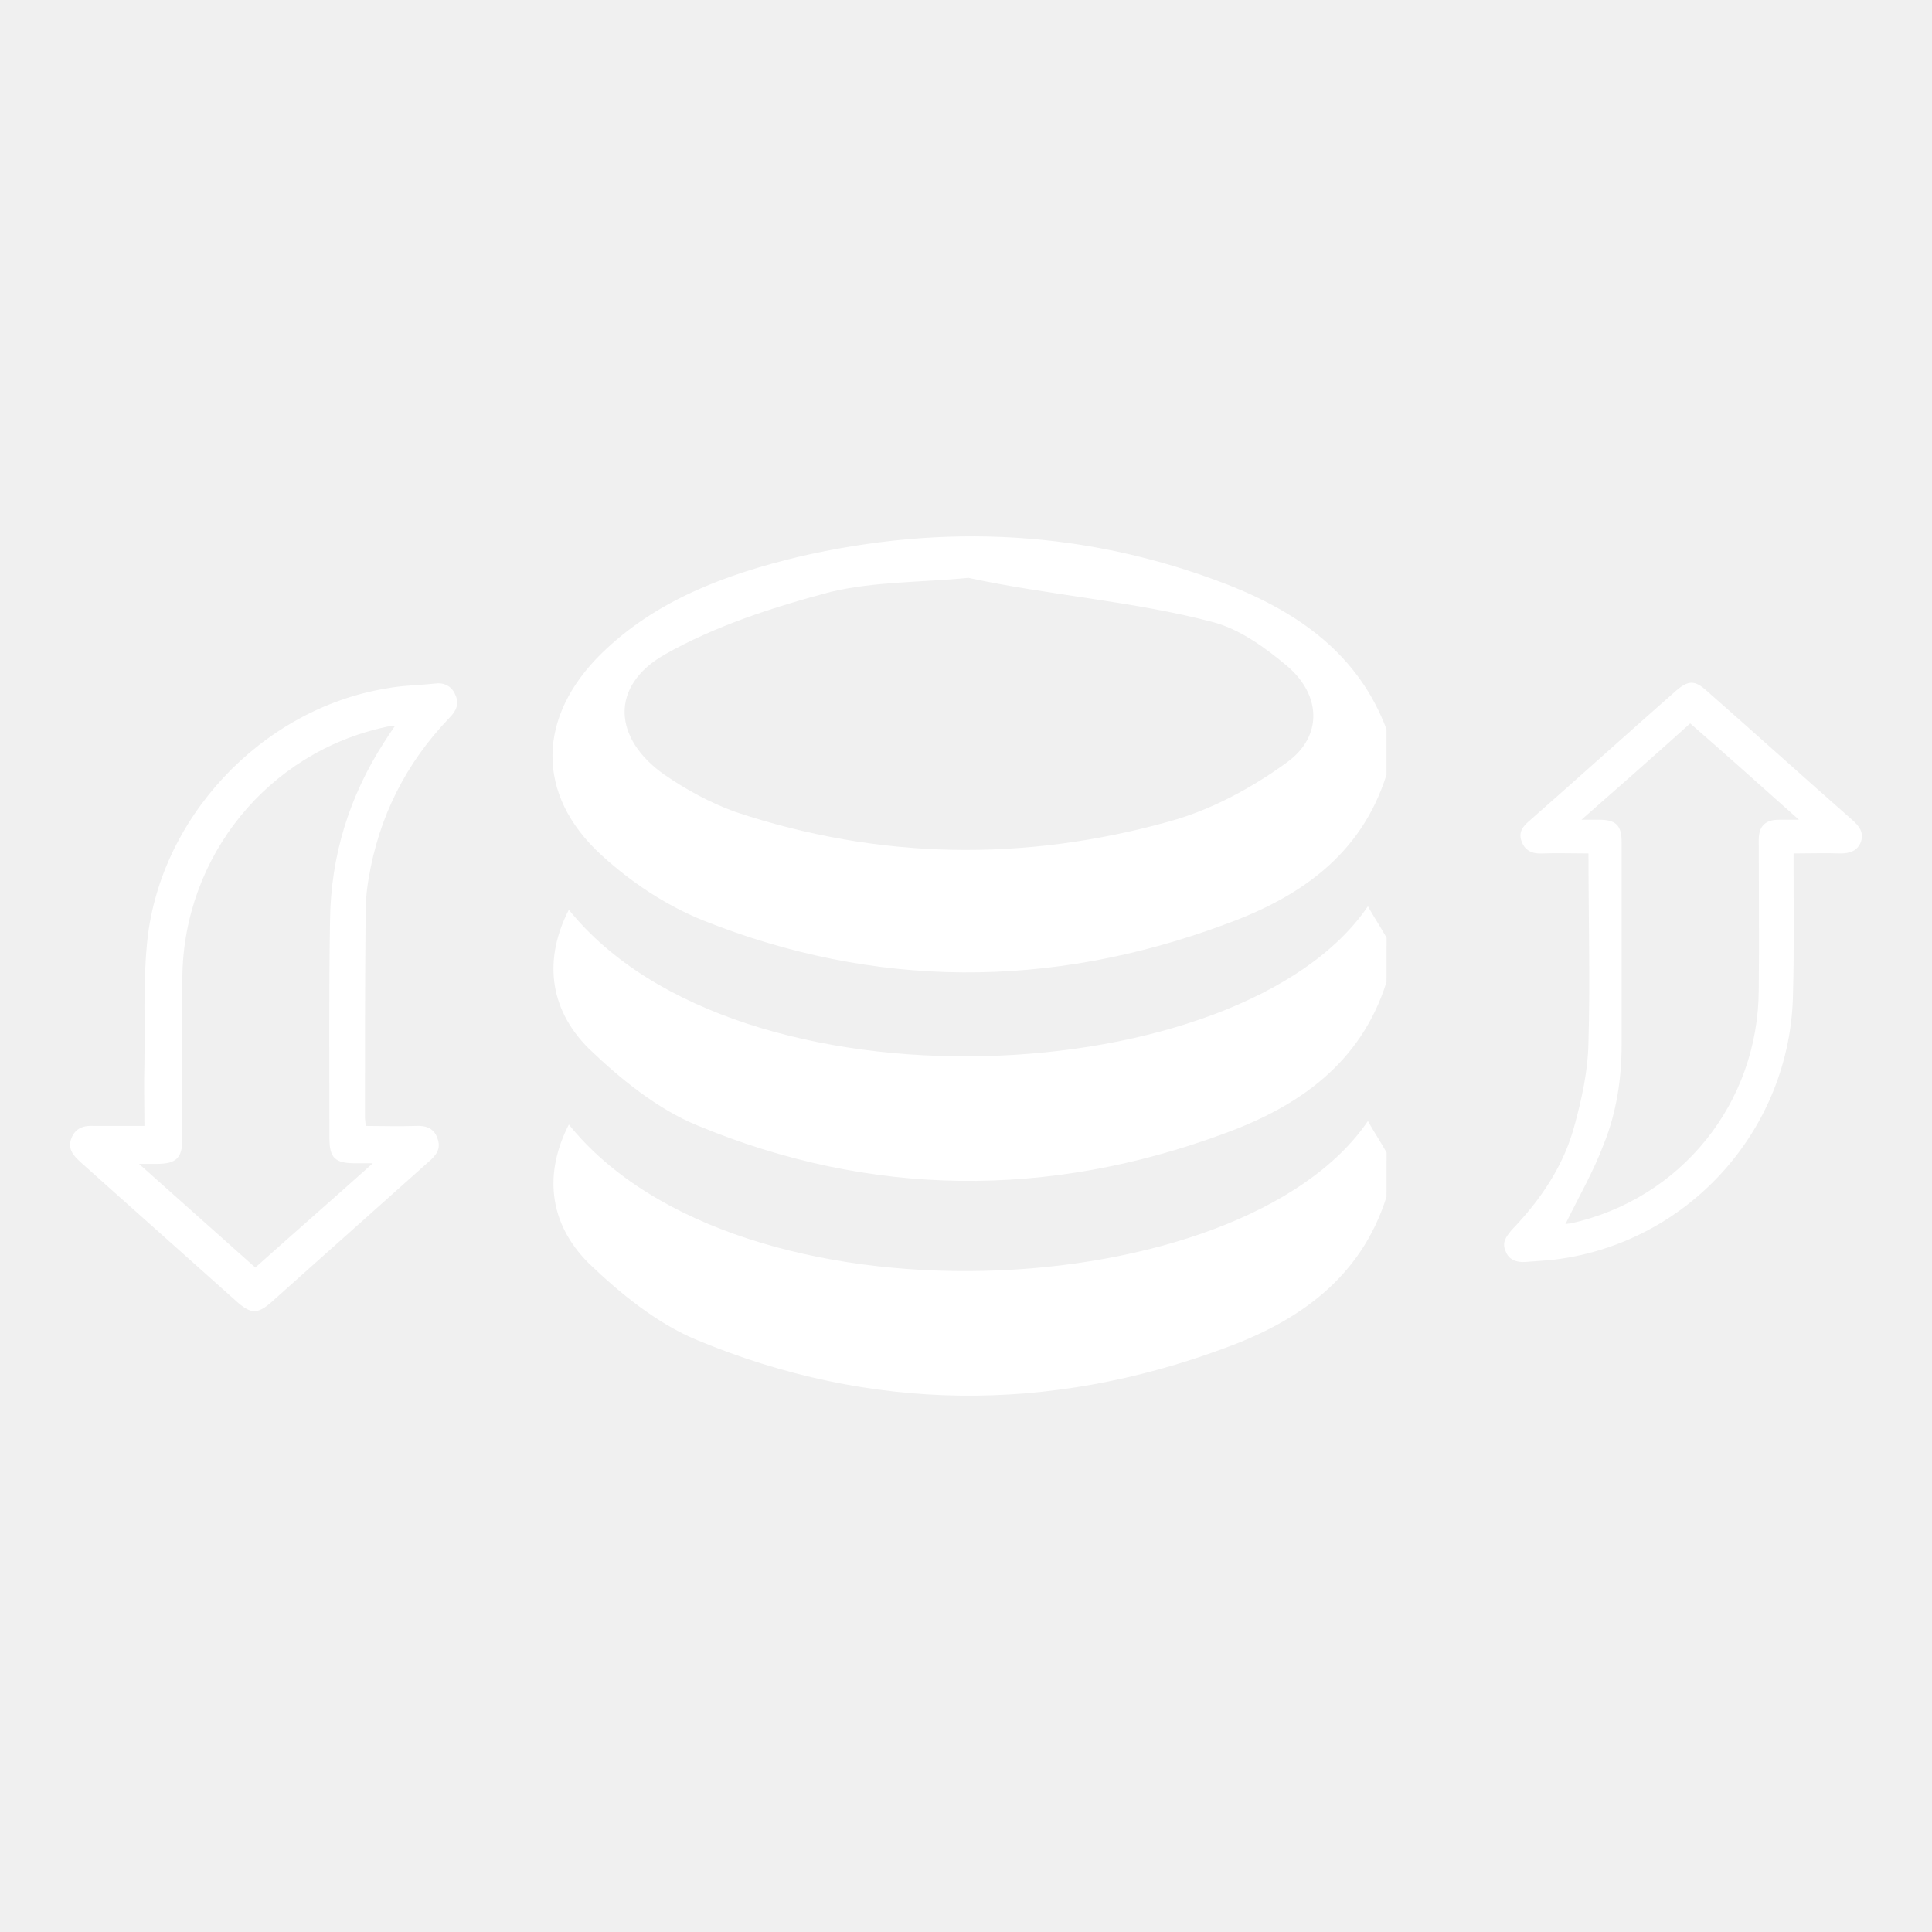
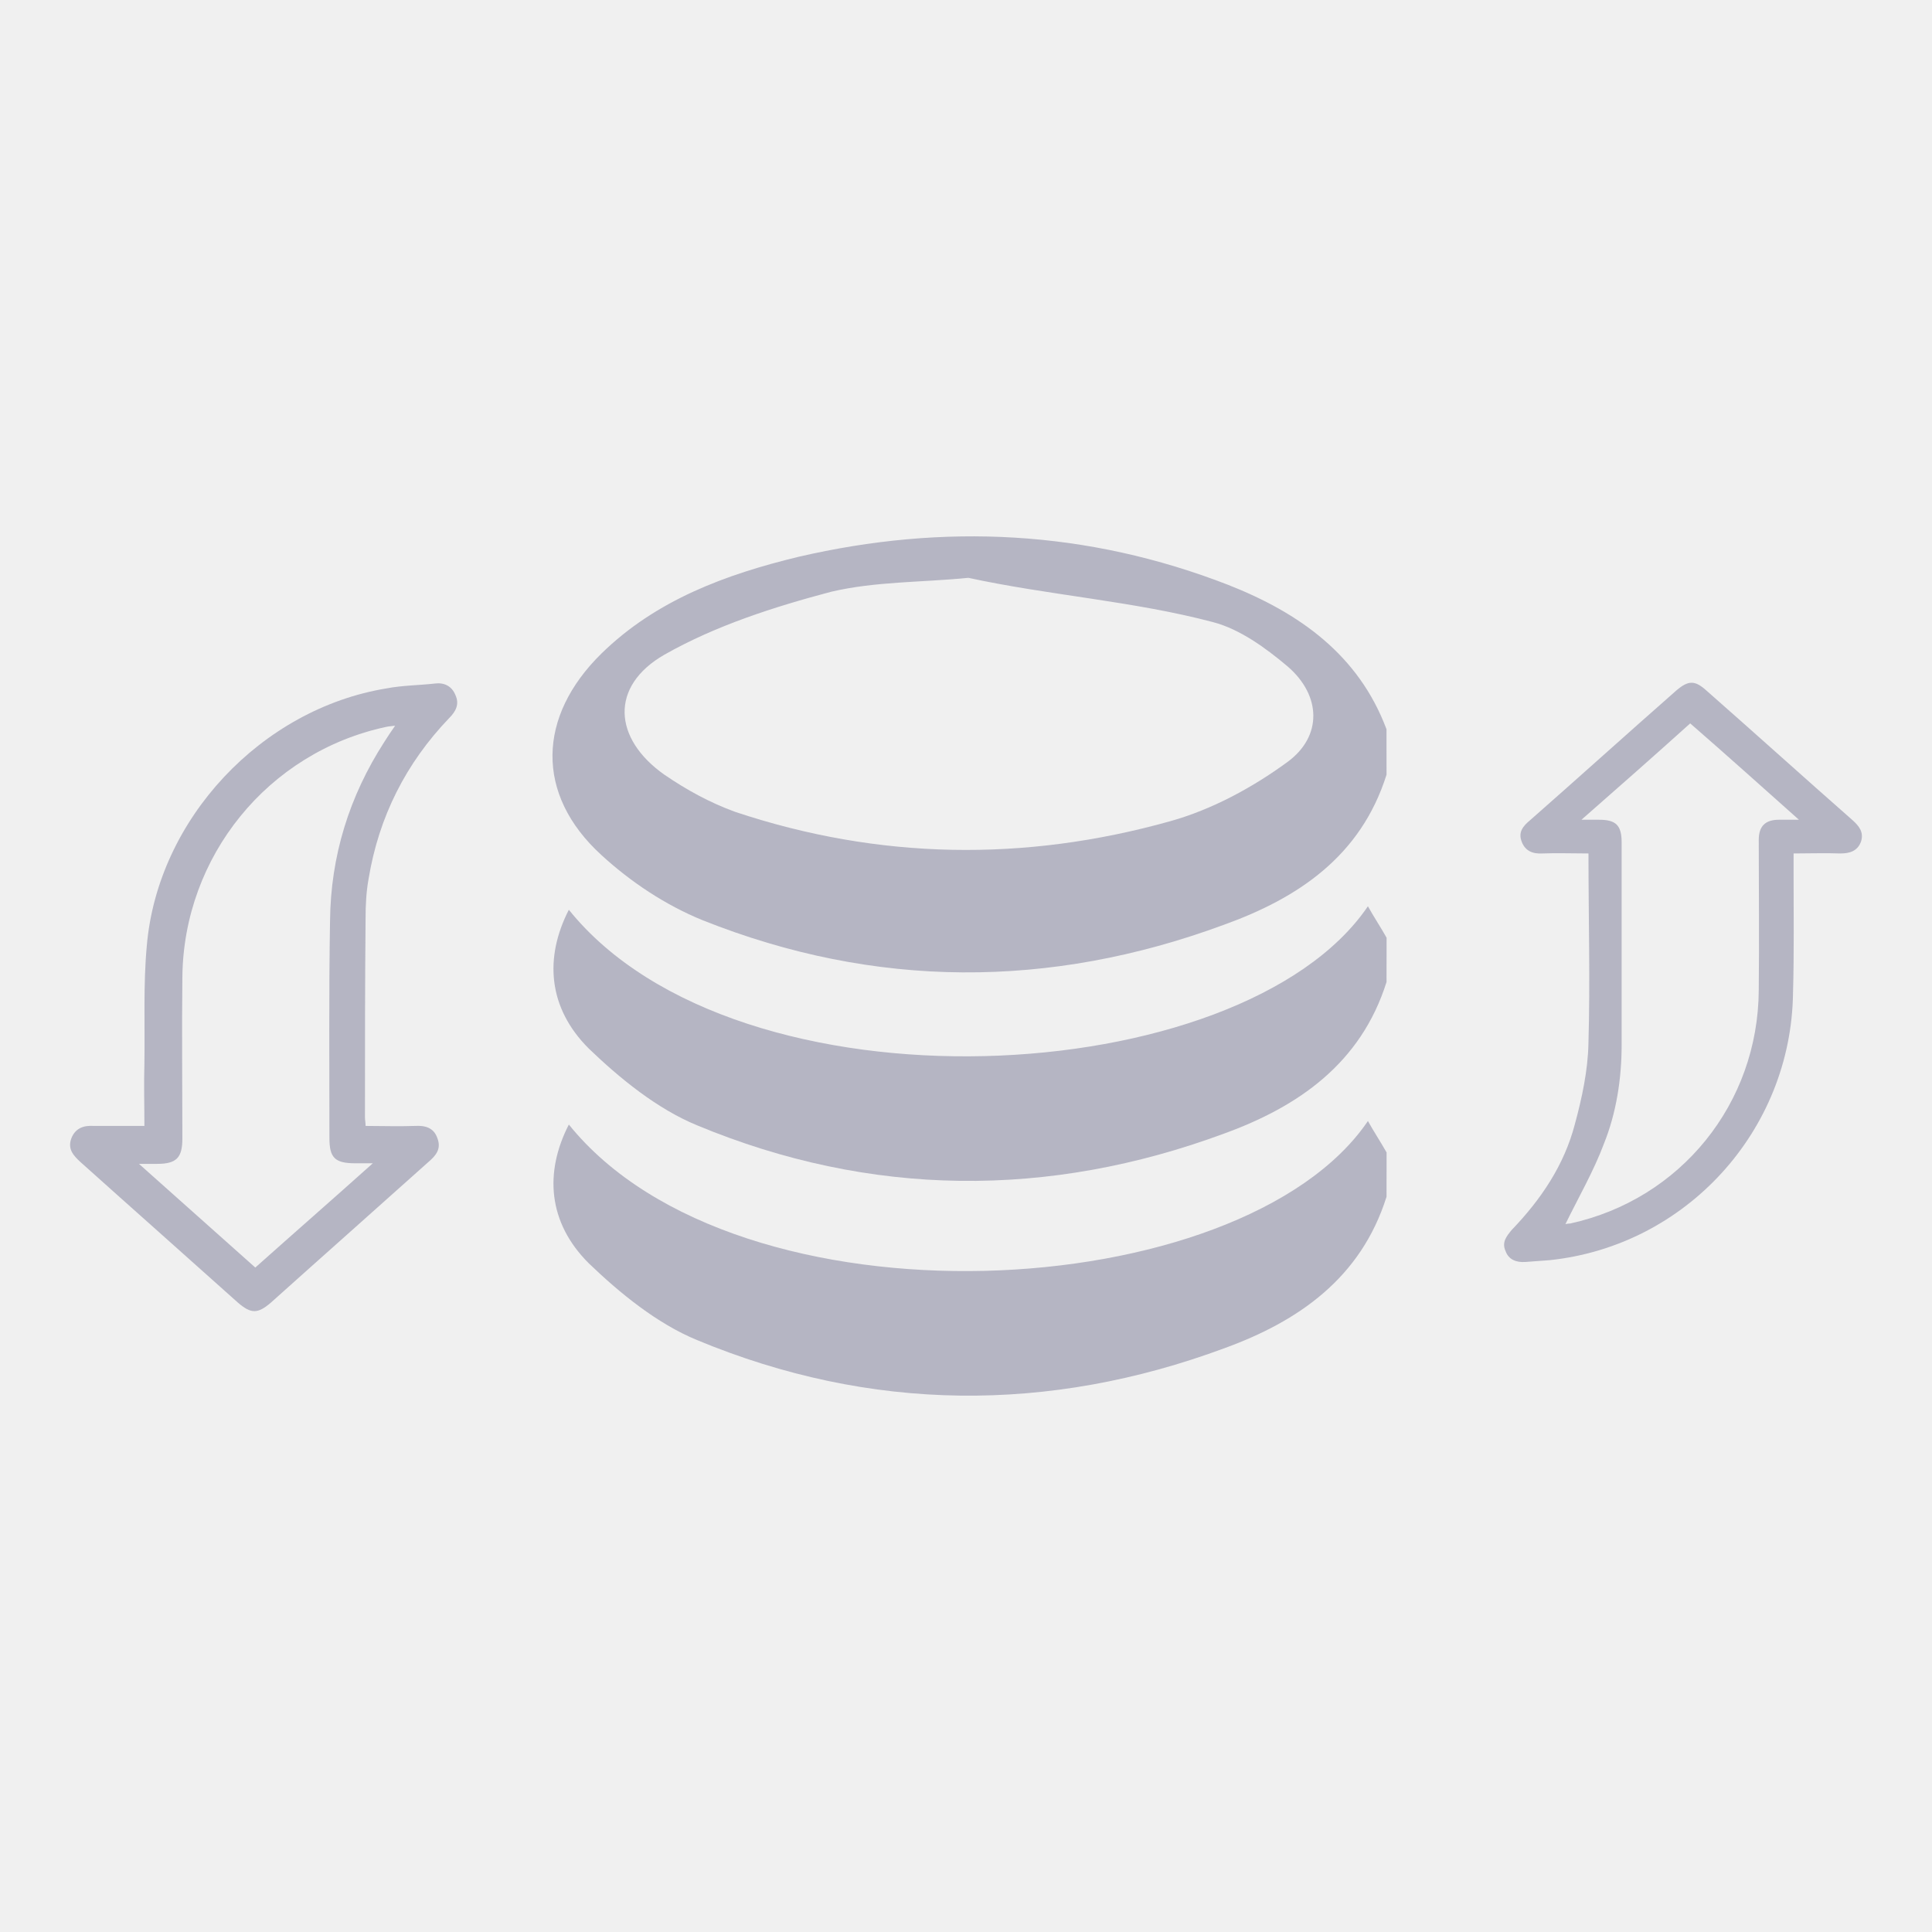
<svg xmlns="http://www.w3.org/2000/svg" version="1.1" id="Layer_1" x="0px" y="0px" viewBox="0 0 8192 8192" style="enable-background:new 0 0 8192 8192;" xml:space="preserve">
  <style type="text/css">
- 	.st0{fill:#FFFFFF;}
+ 	.st0{fill:#B5B5C3;}
</style>
  <path class="st0" d="M5879.1,3284.8c-108.8,345.7-375.2,523.6-691.4,637.1c-736,271.5-1476.8,271.5-2207.8-19.7  c-158-64.1-306.3-163.1-429.8-276.6c-281.6-256.9-271.7-587.7,0-854.4c232.1-227.3,528.6-335.9,834.7-410  c617.4-143.3,1225-113.5,1822.6,118.6c301.2,118.6,553.3,296.3,671.6,612.4C5879.1,3151.6,5879.1,3220.5,5879.1,3284.8z   M4106,2450.1C4101.2,2464.8,4111,2440.3,4106,2450.1c-197.6,19.7-395.1,14.9-582.8,59.3c-242,64.1-488.9,143.3-706.2,266.7  c-232.1,133.4-217.3,355.6,0,508.7c93.8,64.1,192.5,118.6,301.3,158c607.5,202.4,1225,212.4,1842.4,39.6  c177.8-49.4,350.7-143.3,498.8-251.8c148-108.7,143.3-281.6,0-405c-93.8-79-202.6-158-316.1-187.7  C4807.4,2548.9,4446.8,2524.1,4106,2450.1z" />
  <path class="st0" d="M5879.1,4163.9c-108.8,345.9-375.2,528.4-686.6,641.9c-745.8,276.6-1501.6,271.5-2237.4-34.5  c-168-69.2-326-197.6-459.3-326c-172.9-172.9-187.7-385.2-83.8-587.7c716.1,888.9,2854.7,770.6,3388.2-14.9  c24.7,44.5,54.2,88.9,79.2,133.4C5879.1,4030.5,5879.1,4099.8,5879.1,4163.9z" />
  <path class="st0" d="M5879.1,5074.5c-108.8,345.9-375.2,528.4-686.6,641.9c-745.8,276.6-1501.6,271.5-2237.4-34.5  c-168-69.2-326-197.6-459.3-326c-172.9-172.9-187.7-385.2-83.8-587.7c716.1,888.9,2854.7,770.6,3388.2-14.9  c24.7,44.5,54.2,88.9,79.2,133.4C5879.1,4941.1,5879.1,5010.3,5879.1,5074.5z" />
  <path class="st0" d="M612.3,4774.1c0-92-2.6-176.3,0-263.2c2.6-166.1-5.1-337.4,10.2-500.9c46-536.7,485.5-1004.4,1017.1-1091.2  c66.4-12.8,135.4-12.8,204.4-20.5c38.3-5.1,71.6,10.2,86.9,48.5c17.9,38.3,2.6,69-25.5,97.1c-184,191.7-299,419.1-342.5,682.4  c-10.2,56.3-12.8,112.5-12.8,168.7c-2.6,281.1-2.6,562.3-2.6,843.4c0,10.2,2.6,20.5,2.6,35.7c71.6,0,140.6,2.6,209.6,0  c43.4-2.6,79.3,7.7,94.6,51.1c17.9,46-5.1,74.1-38.3,102.3c-222.4,199.4-444.7,396.1-667,595.5c-56.2,48.5-84.4,48.5-140.6,0  c-222.4-199.4-444.7-396.1-667-595.5c-30.7-28.2-56.2-56.2-38.3-102.3c17.9-43.4,53.7-53.7,94.6-51.1  C469.1,4774.1,535.6,4774.1,612.3,4774.1z M1082.5,5374.6c166.1-148.2,327.2-288.8,498.3-442.1c-35.7,0-56.2,0-74.1,0  c-86.9,0-109.9-23-109.9-107.3c0-306.7-2.6-613.3,2.6-920.1c2.6-275.9,81.8-529,230-759c12.8-20.5,28.2-43.4,46-69  c-17.9,2.5-28.2,2.5-38.3,5.1c-500.9,107.3-858.8,549.4-863.8,1060.6c-2.6,227.4,0,457.5,0,684.9c0,81.8-25.5,107.3-107.3,107.3  c-20.5,0-43.4,0-76.7,0C755.4,5083.4,916.4,5226.5,1082.5,5374.6z" />
  <path class="st0" d="M6735.4,3618.8c-70.1,0-132.8-2.4-195.5,0c-40.2,2.4-72.7-10-87.8-50.2s5-65.1,35.1-90.2  c208.1-182.9,413.6-368.6,621.7-551.5c50.2-42.6,77.8-42.6,125.3,0c208.1,182.9,413.6,368.6,621.7,551.5  c27.5,25.1,47.6,50.2,35.1,90.2c-15,40.2-47.6,50.2-87.8,50.2c-62.6-2.4-130.4,0-198.1,0c0,30.1,0,57.6,0,82.8  c0,167.9,2.4,340.8-2.4,508.8c-7.5,584-453.7,1072.8-1032.8,1133c-35.1,2.5-70.1,5-102.8,7.6c-37.6,2.5-70.1-10-82.8-45.1  c-17.5-37.6,2.4-62.6,25.1-90.2c125.3-130.4,223.1-275.8,268.2-448.7c30.1-110.3,55.2-228.1,57.6-340.9  C6743,4162.7,6735.4,3894.5,6735.4,3618.8z M6637.7,5190.4c2.4,0,10-2.5,20.1-2.5c468.8-102.7,797.2-508.8,799.6-990.1  c2.4-213,0-423.7,0-636.7c0-57.6,27.5-85.2,85.2-85.2c25.1,0,50.2,0,85.2,0c-160.4-142.8-308.3-275.8-461.1-408.6  c-150.4,135.4-300.9,268.2-461.1,408.6c35.1,0,55.2,0,75.1,0c70.1,0,95.3,22.5,95.3,95.3c0,285.8,0,574,0,859.8  c0,142.9-22.5,288.2-75.1,418.6C6758,4964.8,6692.8,5077.7,6637.7,5190.4z" />
</svg>
